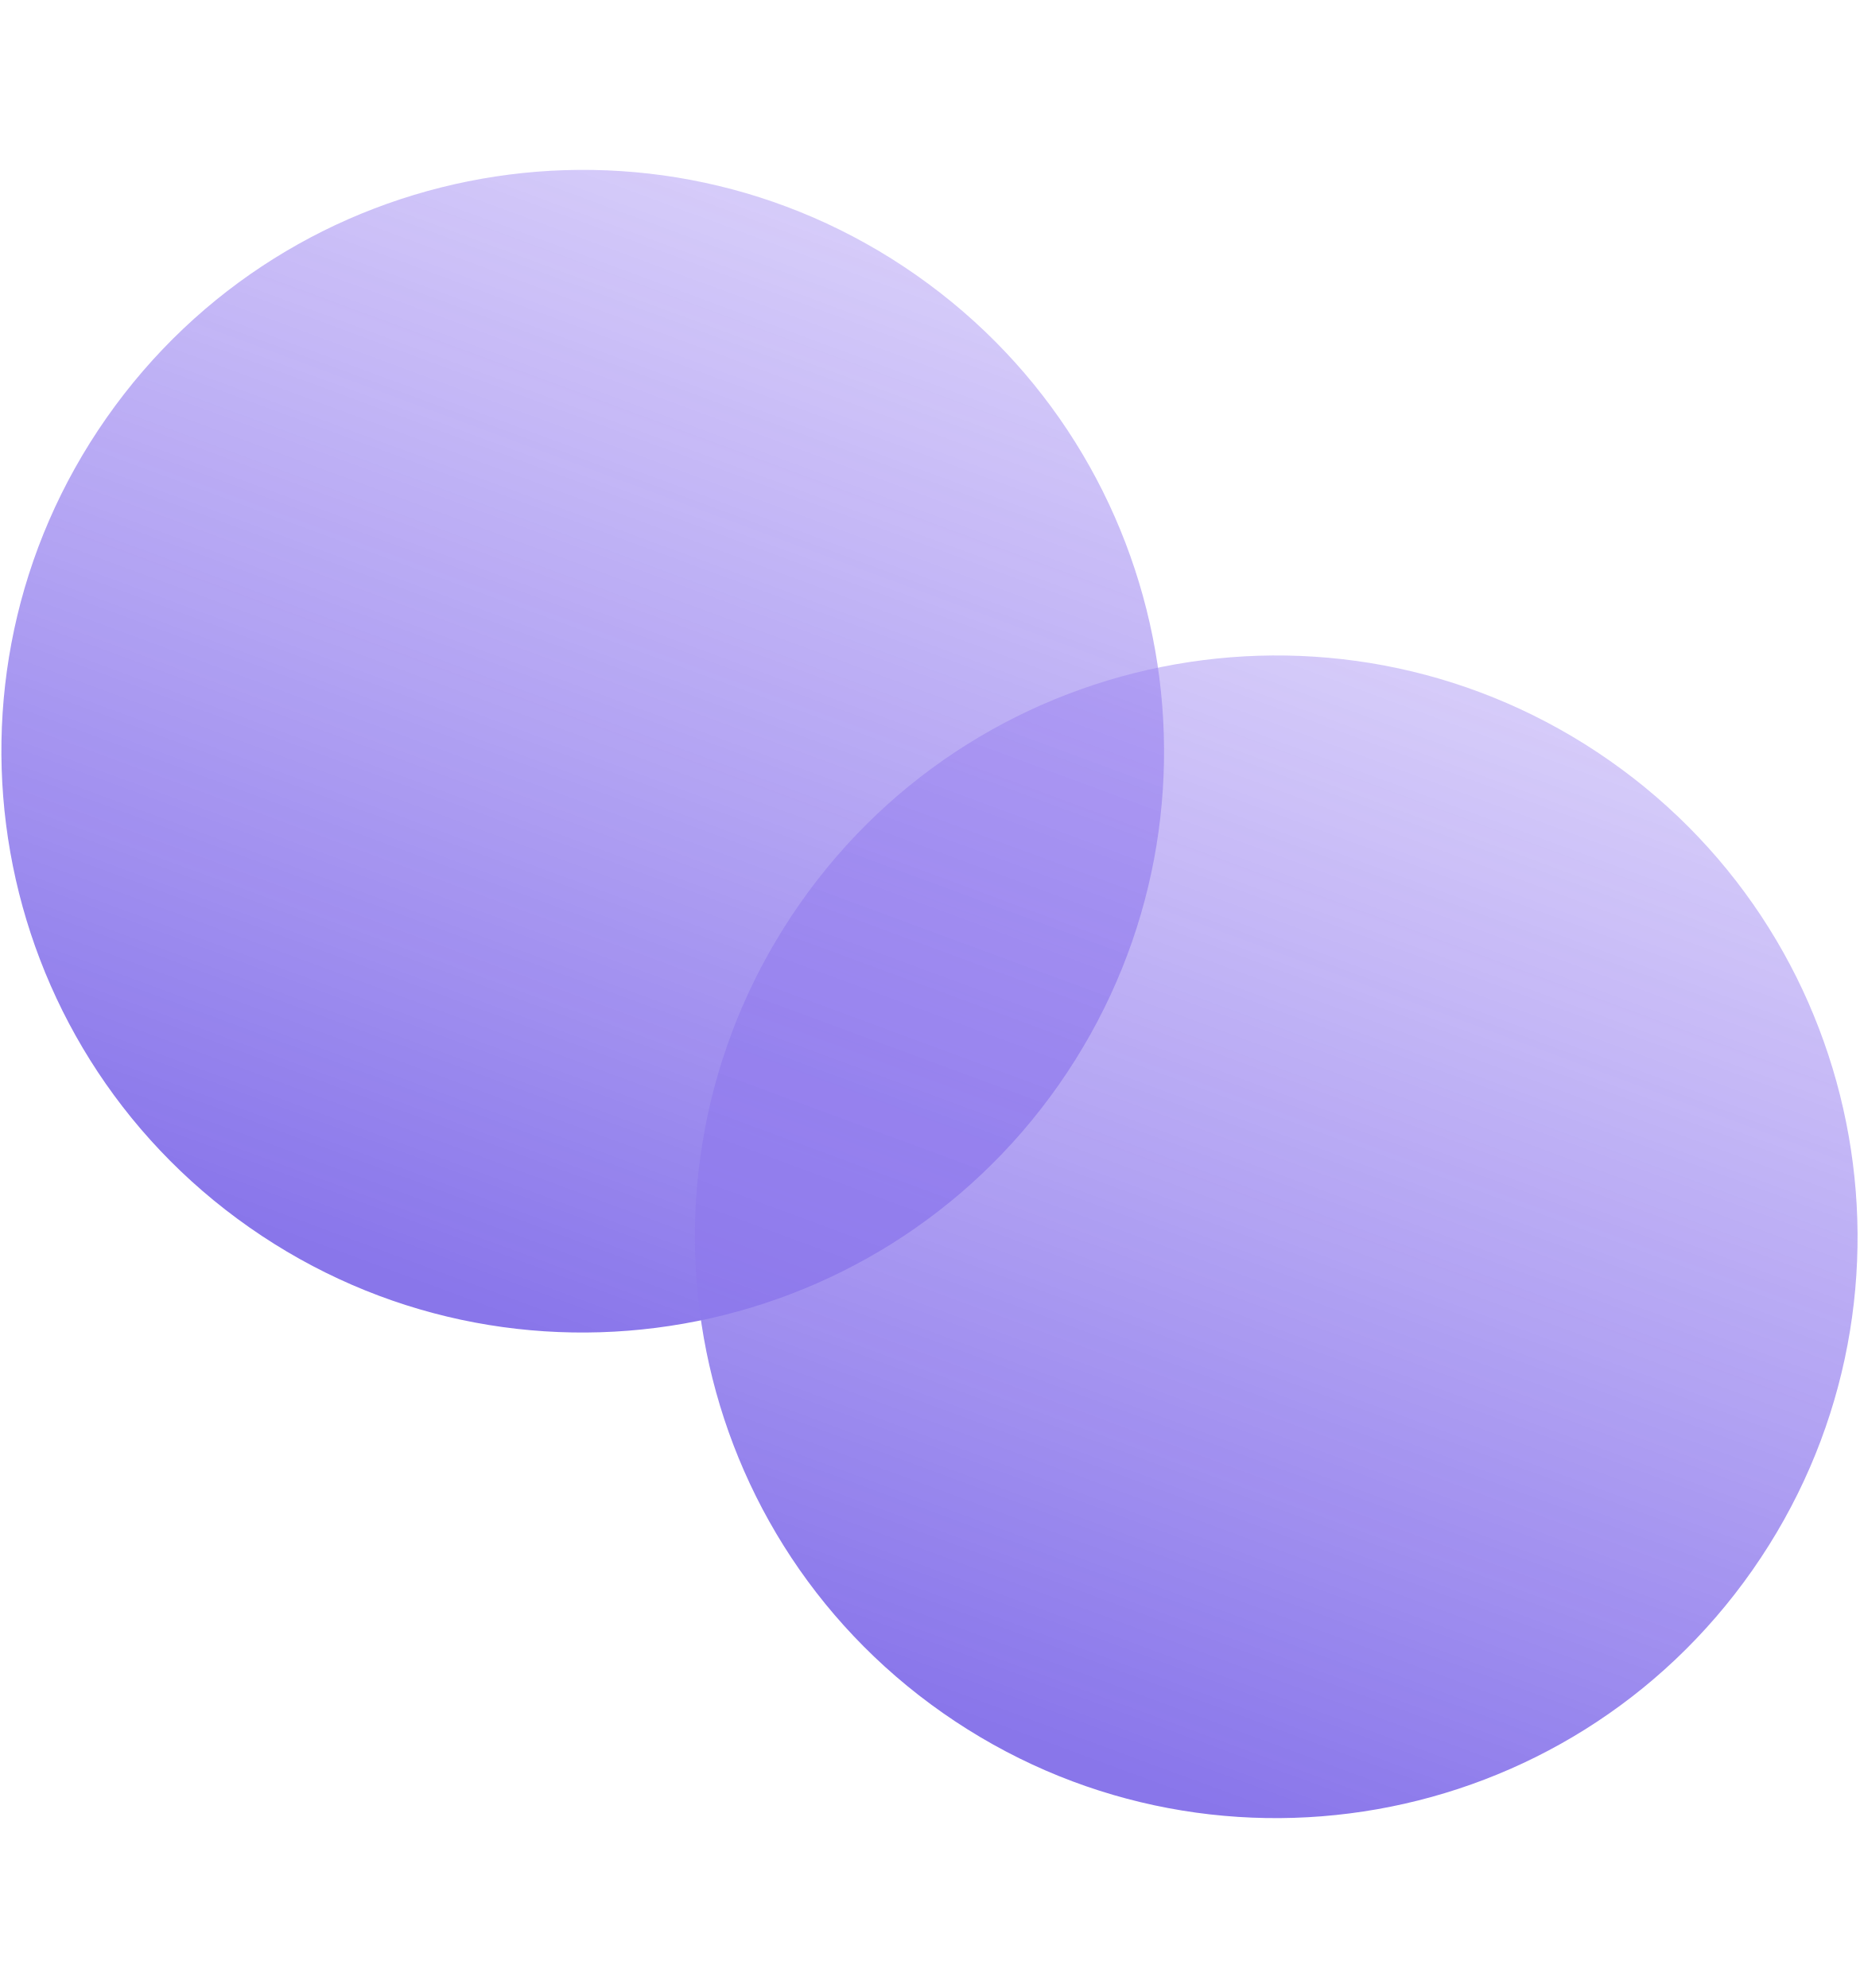
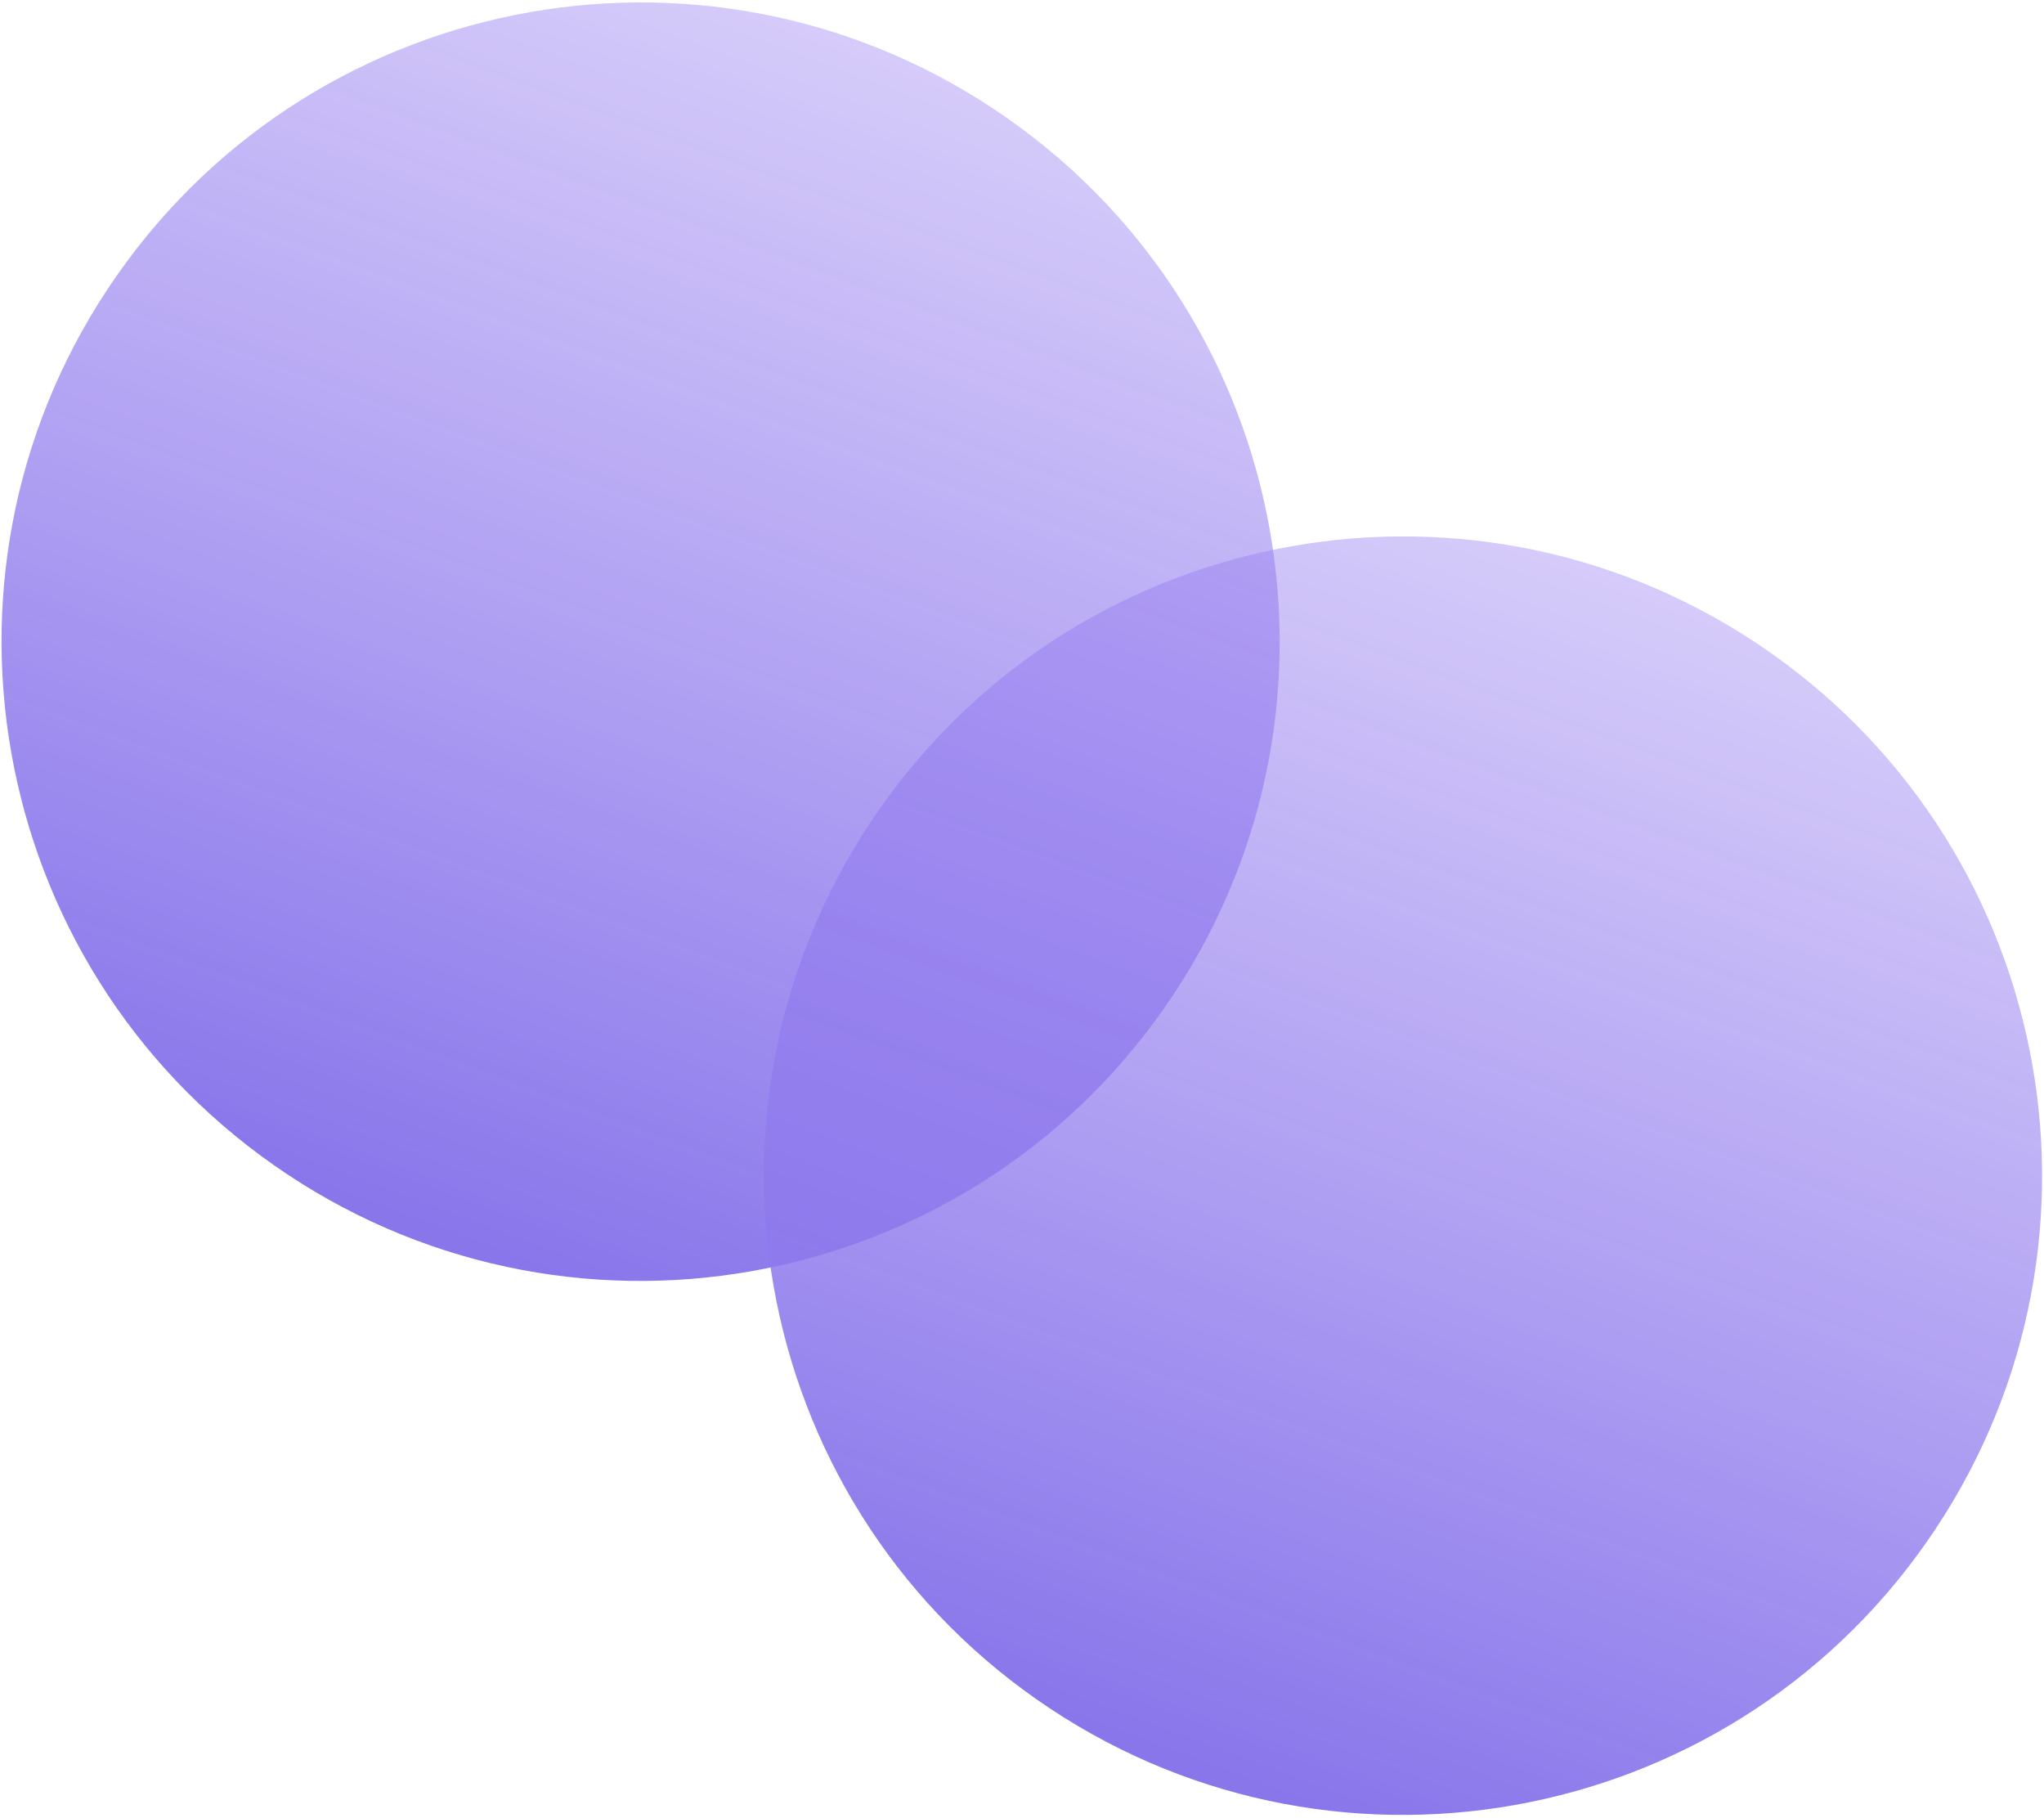
- <svg xmlns="http://www.w3.org/2000/svg" width="130px" height="139px" viewBox="0 0 459 408" version="1.1">
+ <svg xmlns="http://www.w3.org/2000/svg" width="100%" height="100%" viewBox="0 0 459 408" version="1.1">
  <defs>
    <linearGradient x1="6.664%" y1="-63.872%" x2="50%" y2="100%" id="linearGradient-1">
      <stop stop-color="#7649F1" stop-opacity="0" offset="0%" />
      <stop stop-color="#4123DE" offset="100%" />
    </linearGradient>
  </defs>
  <g id="Page-1" stroke="none" stroke-width="1" fill="none" fill-rule="evenodd" opacity="0.625">
    <g id="Desktop-HD-Copy-2" transform="translate(-759, -4023)" fill="url(#linearGradient-1)" fill-rule="nonzero">
      <g id="Group-14" transform="translate(337, 3966)">
        <g id="Group-10" transform="translate(650.8789, 261.1709) rotate(35) translate(-650.8789, -261.1709) translate(402.3789, 117.1709)">
          <circle id="Oval-2" cx="144.376" cy="143.528" r="143.5" />
          <circle id="Oval-2-Copy" cx="353.376" cy="143.528" r="143.5" />
        </g>
      </g>
    </g>
  </g>
</svg>
